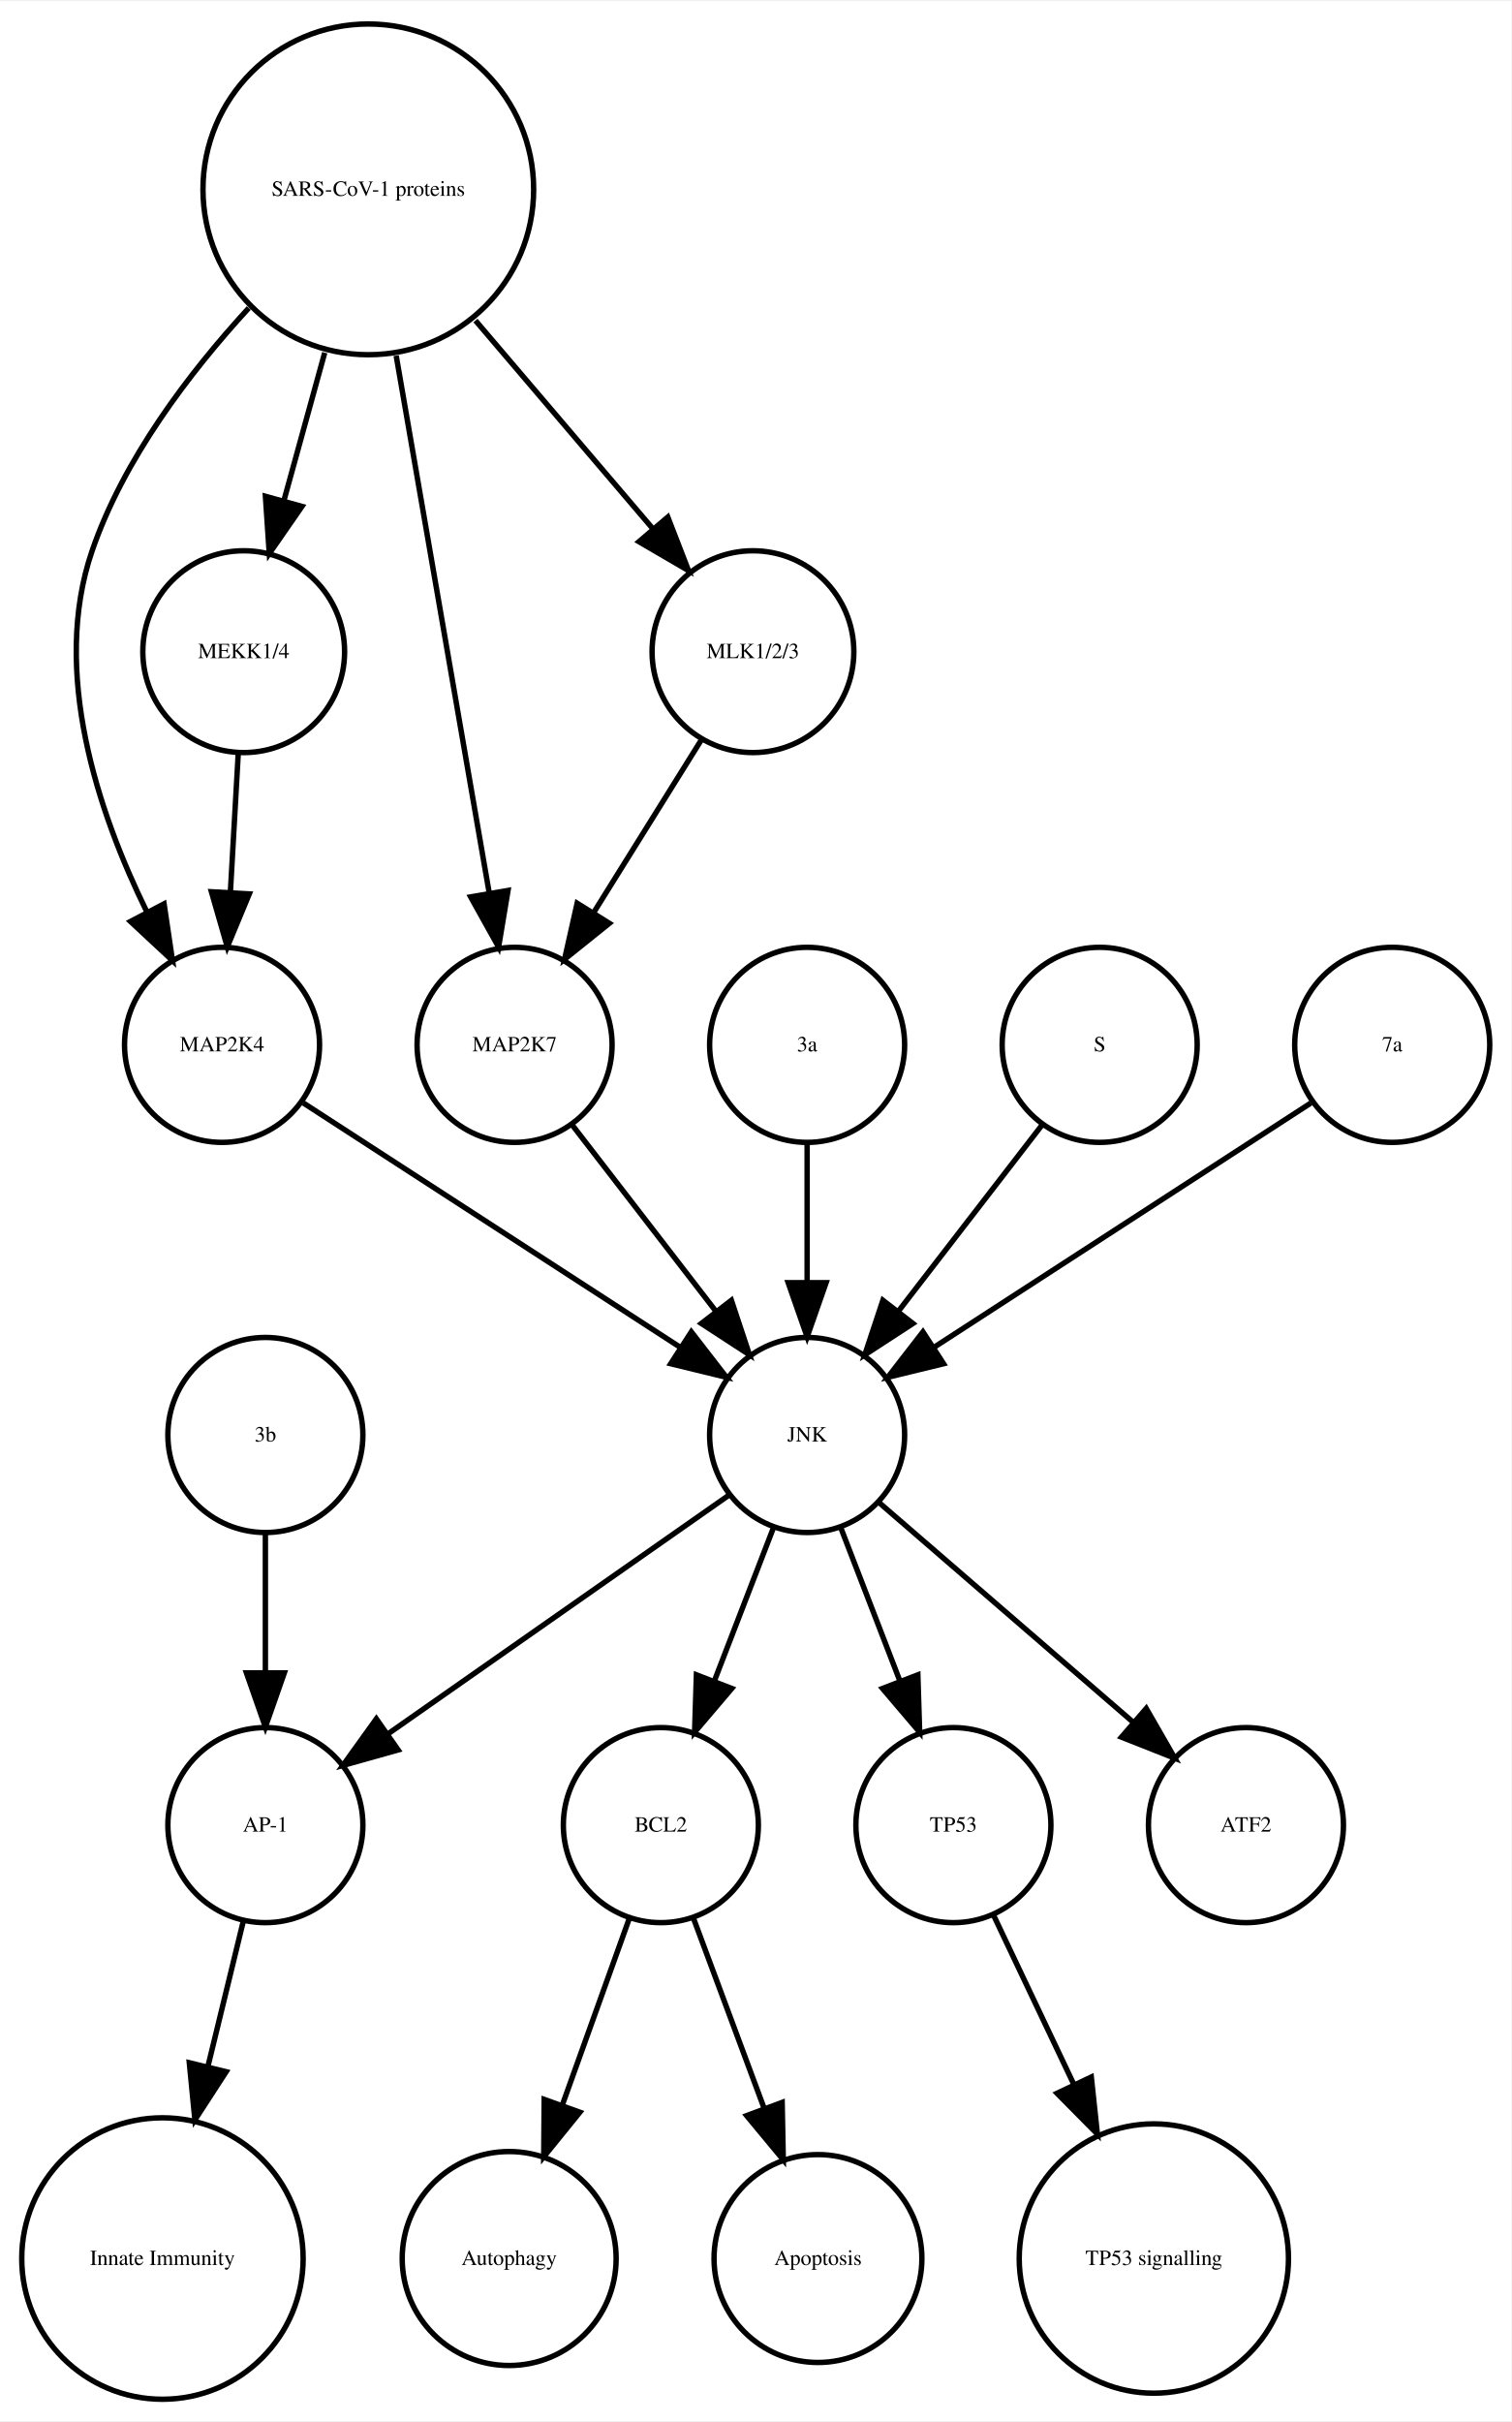
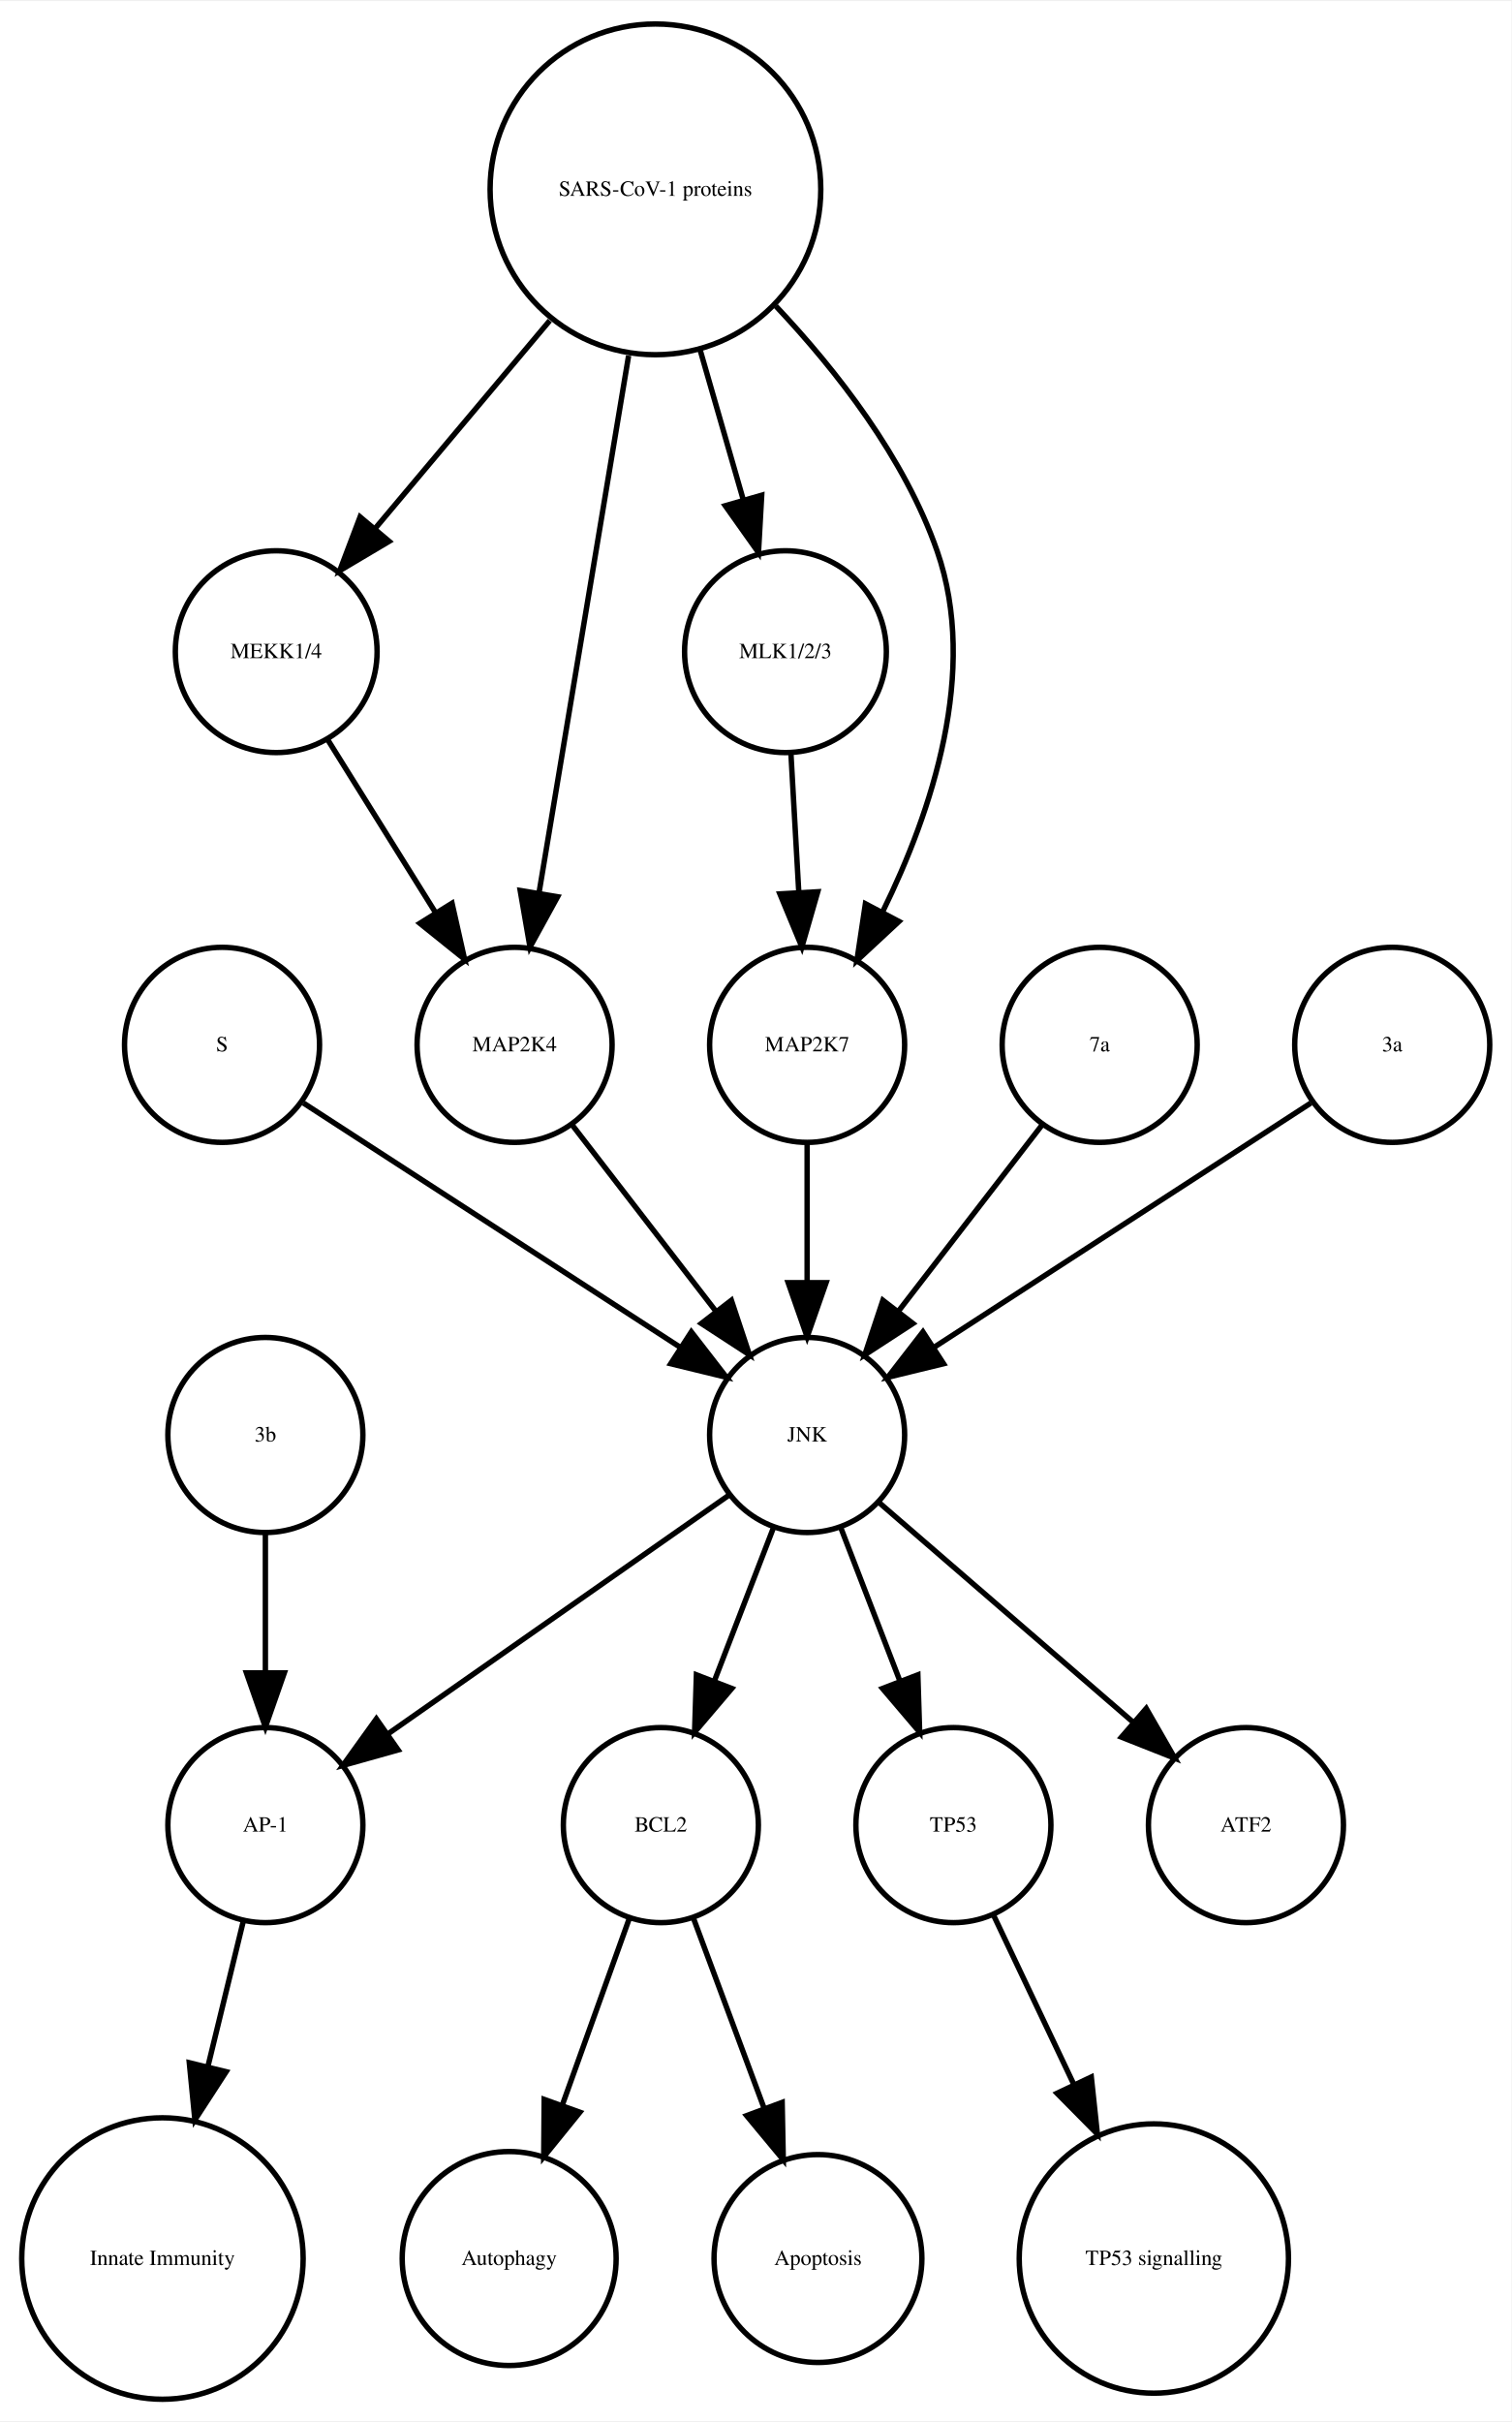
<svg xmlns="http://www.w3.org/2000/svg" width="279pt" height="447pt" viewBox="0.00 0.00 278.99 446.61">
  <g id="graph0" class="graph" transform="scale(1 1) rotate(0) translate(4 442.614)">
    <polygon fill="white" stroke="none" points="-4,4 -4,-442.614 274.986,-442.614 274.986,4 -4,4" />
    <g id="node1" class="node">
      <ellipse fill="none" stroke="black" cx="117.986" cy="-105.972" rx="18" ry="18" />
      <text text-anchor="middle" x="117.986" y="-104.772" font-family="Times,serif" font-size="4.00">BCL2</text>
    </g>
    <g id="node2" class="node">
      <ellipse fill="none" stroke="black" cx="89.986" cy="-25.986" rx="19.745" ry="19.745" />
      <text text-anchor="middle" x="89.986" y="-24.786" font-family="Times,serif" font-size="4.00">Autophagy</text>
    </g>
    <g id="edge1" class="edge">
      <path fill="none" stroke="black" d="M112.185,-88.814C108.616,-78.876 103.951,-65.882 99.819,-54.373" />
      <polygon fill="black" stroke="black" points="103.039,-52.985 96.366,-44.756 96.451,-55.35 103.039,-52.985" />
    </g>
    <g id="node7" class="node">
      <ellipse fill="none" stroke="black" cx="146.986" cy="-25.986" rx="19.184" ry="19.184" />
      <text text-anchor="middle" x="146.986" y="-24.786" font-family="Times,serif" font-size="4.00">Apoptosis</text>
    </g>
    <g id="edge2" class="edge">
      <path fill="none" stroke="black" d="M123.995,-88.814C127.742,-78.738 132.657,-65.521 136.98,-53.895" />
      <polygon fill="black" stroke="black" points="140.378,-54.799 140.583,-44.206 133.817,-52.359 140.378,-54.799" />
    </g>
    <g id="node3" class="node">
      <ellipse fill="none" stroke="black" cx="44.986" cy="-105.972" rx="18" ry="18" />
      <text text-anchor="middle" x="44.986" y="-104.772" font-family="Times,serif" font-size="4.00">AP-1</text>
    </g>
    <g id="node4" class="node">
      <ellipse fill="none" stroke="black" cx="25.986" cy="-25.986" rx="25.972" ry="25.972" />
      <text text-anchor="middle" x="25.986" y="-24.786" font-family="Times,serif" font-size="4.00">Innate Immunity</text>
    </g>
    <g id="edge3" class="edge">
      <path fill="none" stroke="black" d="M40.864,-88.05C38.956,-80.221 36.617,-70.621 34.364,-61.371" />
      <polygon fill="black" stroke="black" points="37.744,-60.46 31.976,-51.573 30.943,-62.117 37.744,-60.46" />
    </g>
    <g id="node5" class="node">
      <ellipse fill="none" stroke="black" cx="171.986" cy="-105.972" rx="18" ry="18" />
      <text text-anchor="middle" x="171.986" y="-104.772" font-family="Times,serif" font-size="4.00">TP53</text>
    </g>
    <g id="node6" class="node">
      <ellipse fill="none" stroke="black" cx="208.986" cy="-25.986" rx="24.851" ry="24.851" />
      <text text-anchor="middle" x="208.986" y="-24.786" font-family="Times,serif" font-size="4.00">TP53 signalling</text>
    </g>
    <g id="edge4" class="edge">
      <path fill="none" stroke="black" d="M179.474,-89.191C183.72,-80.24 189.183,-68.725 194.253,-58.04" />
      <polygon fill="black" stroke="black" points="197.441,-59.485 198.566,-48.95 191.117,-56.484 197.441,-59.485" />
    </g>
    <g id="node8" class="node">
-       <ellipse fill="none" stroke="black" cx="36.986" cy="-249.972" rx="18" ry="18" />
-       <text text-anchor="middle" x="36.986" y="-248.772" font-family="Times,serif" font-size="4.00">MAP2K4</text>
+       <ellipse fill="none" stroke="black" cx="225.986" cy="-105.972" rx="18" ry="18" />
+       <text text-anchor="middle" x="225.986" y="-104.772" font-family="Times,serif" font-size="4.00">ATF2</text>
    </g>
    <g id="node9" class="node">
+       <ellipse fill="none" stroke="black" cx="116.986" cy="-407.855" rx="30.52" ry="30.52" />
+       <text text-anchor="middle" x="116.986" y="-406.655" font-family="Times,serif" font-size="4.00">SARS-CoV-1 proteins</text>
+     </g>
+     <g id="node10" class="node">
+       <ellipse fill="none" stroke="black" cx="46.986" cy="-322.534" rx="18.623" ry="18.623" />
+       <text text-anchor="middle" x="46.986" y="-321.334" font-family="Times,serif" font-size="4.00">MEKK1/4</text>
+     </g>
+     <g id="edge5" class="edge">
+       <path fill="none" stroke="black" d="M97.487,-383.645C87.364,-371.595 75.072,-356.964 65.15,-345.154" />
+       <polygon fill="black" stroke="black" points="67.827,-342.9 58.715,-337.495 62.468,-347.403 67.827,-342.9" />
+     </g>
+     <g id="node14" class="node">
+       <ellipse fill="none" stroke="black" cx="90.986" cy="-249.972" rx="18" ry="18" />
+       <text text-anchor="middle" x="90.986" y="-248.772" font-family="Times,serif" font-size="4.00">MAP2K4</text>
+     </g>
+     <g id="edge6" class="edge">
+       <path fill="none" stroke="black" d="M112.035,-377.167C107.274,-348.625 100.139,-305.85 95.523,-278.173" />
+       <polygon fill="black" stroke="black" points="98.927,-277.305 93.829,-268.018 92.022,-278.457 98.927,-277.305" />
+     </g>
+     <g id="node16" class="node">
+       <ellipse fill="none" stroke="black" cx="140.986" cy="-322.534" rx="18.623" ry="18.623" />
+       <text text-anchor="middle" x="140.986" y="-321.334" font-family="Times,serif" font-size="4.00">MLK1/2/3</text>
+     </g>
+     <g id="edge8" class="edge">
+       <path fill="none" stroke="black" d="M125.246,-378.18C127.818,-369.248 130.646,-359.431 133.187,-350.612" />
+       <polygon fill="black" stroke="black" points="136.6,-351.408 136.004,-340.83 129.873,-349.47 136.6,-351.408" />
+     </g>
+     <g id="node18" class="node">
+       <ellipse fill="none" stroke="black" cx="144.986" cy="-249.972" rx="18" ry="18" />
+       <text text-anchor="middle" x="144.986" y="-248.772" font-family="Times,serif" font-size="4.00">MAP2K7</text>
+     </g>
+     <g id="edge7" class="edge">
+       <path fill="none" stroke="black" d="M139.207,-386.319C150.475,-374.361 163.013,-358.28 168.986,-341.095 176.692,-318.927 167.978,-292.97 158.967,-274.621" />
+       <polygon fill="black" stroke="black" points="161.934,-272.744 154.173,-265.532 155.742,-276.01 161.934,-272.744" />
+     </g>
+     <g id="edge9" class="edge">
+       <path fill="none" stroke="black" d="M56.533,-306.223C62.32,-296.944 69.82,-284.916 76.344,-274.453" />
+       <polygon fill="black" stroke="black" points="79.438,-276.107 81.759,-265.77 73.498,-272.403 79.438,-276.107" />
+     </g>
+     <g id="node11" class="node">
+       <ellipse fill="none" stroke="black" cx="36.986" cy="-249.972" rx="18" ry="18" />
+       <text text-anchor="middle" x="36.986" y="-248.772" font-family="Times,serif" font-size="4.00">S</text>
+     </g>
+     <g id="node13" class="node">
      <ellipse fill="none" stroke="black" cx="144.986" cy="-177.972" rx="18" ry="18" />
      <text text-anchor="middle" x="144.986" y="-176.772" font-family="Times,serif" font-size="4.00">JNK</text>
    </g>
-     <g id="edge5" class="edge">
+     <g id="edge10" class="edge">
      <path fill="none" stroke="black" d="M52.003,-239.239C70.058,-227.537 100.561,-207.766 121.683,-194.076" />
      <polygon fill="black" stroke="black" points="123.609,-196.999 130.097,-188.623 119.802,-191.125 123.609,-196.999" />
    </g>
-     <g id="edge9" class="edge">
+     <g id="node12" class="node">
+       <ellipse fill="none" stroke="black" cx="44.986" cy="-177.972" rx="18" ry="18" />
+       <text text-anchor="middle" x="44.986" y="-176.772" font-family="Times,serif" font-size="4.00">3b</text>
+     </g>
+     <g id="edge11" class="edge">
+       <path fill="none" stroke="black" d="M44.986,-159.669C44.986,-151.955 44.986,-142.685 44.986,-134.085" />
+       <polygon fill="black" stroke="black" points="48.486,-134.077 44.986,-124.077 41.486,-134.077 48.486,-134.077" />
+     </g>
+     <g id="edge13" class="edge">
      <path fill="none" stroke="black" d="M138.724,-160.737C135.487,-152.344 131.461,-141.907 127.82,-132.468" />
      <polygon fill="black" stroke="black" points="131.079,-131.19 124.214,-123.12 124.548,-133.709 131.079,-131.19" />
    </g>
-     <g id="edge8" class="edge">
+     <g id="edge15" class="edge">
      <path fill="none" stroke="black" d="M130.659,-166.943C114.173,-155.403 86.893,-136.307 67.549,-122.766" />
      <polygon fill="black" stroke="black" points="69.487,-119.85 59.287,-116.983 65.472,-125.585 69.487,-119.85" />
    </g>
-     <g id="edge6" class="edge">
+     <g id="edge12" class="edge">
      <path fill="none" stroke="black" d="M151.248,-160.737C154.486,-152.344 158.511,-141.907 162.152,-132.468" />
      <polygon fill="black" stroke="black" points="165.425,-133.709 165.758,-123.12 158.894,-131.19 165.425,-133.709" />
    </g>
-     <g id="node17" class="node">
-       <ellipse fill="none" stroke="black" cx="225.986" cy="-105.972" rx="18" ry="18" />
-       <text text-anchor="middle" x="225.986" y="-104.772" font-family="Times,serif" font-size="4.00">ATF2</text>
-     </g>
-     <g id="edge7" class="edge">
+     <g id="edge14" class="edge">
      <path fill="none" stroke="black" d="M158.362,-165.413C171.101,-154.404 190.465,-137.669 205.213,-124.925" />
      <polygon fill="black" stroke="black" points="207.582,-127.503 212.86,-118.316 203.005,-122.207 207.582,-127.503" />
-     </g>
-     <g id="node10" class="node">
-       <ellipse fill="none" stroke="black" cx="63.986" cy="-407.855" rx="30.52" ry="30.52" />
-       <text text-anchor="middle" x="63.986" y="-406.655" font-family="Times,serif" font-size="4.00">SARS-CoV-1 proteins</text>
-     </g>
-     <g id="edge12" class="edge">
-       <path fill="none" stroke="black" d="M41.919,-385.953C30.935,-374.003 18.788,-358.045 12.986,-341.095 5.385,-318.891 14.085,-292.938 23.064,-274.601" />
-       <polygon fill="black" stroke="black" points="26.284,-275.998 27.84,-265.518 20.088,-272.74 26.284,-275.998" />
-     </g>
-     <g id="node11" class="node">
-       <ellipse fill="none" stroke="black" cx="40.986" cy="-322.534" rx="18.623" ry="18.623" />
-       <text text-anchor="middle" x="40.986" y="-321.334" font-family="Times,serif" font-size="4.00">MEKK1/4</text>
-     </g>
-     <g id="edge10" class="edge">
-       <path fill="none" stroke="black" d="M55.942,-377.713C53.484,-368.808 50.794,-359.063 48.381,-350.322" />
-       <polygon fill="black" stroke="black" points="51.741,-349.342 45.706,-340.634 44.994,-351.205 51.741,-349.342" />
-     </g>
-     <g id="node13" class="node">
-       <ellipse fill="none" stroke="black" cx="90.986" cy="-249.972" rx="18" ry="18" />
-       <text text-anchor="middle" x="90.986" y="-248.772" font-family="Times,serif" font-size="4.00">MAP2K7</text>
-     </g>
-     <g id="edge13" class="edge">
-       <path fill="none" stroke="black" d="M69.128,-377.167C74.072,-348.625 81.481,-305.85 86.275,-278.173" />
-       <polygon fill="black" stroke="black" points="89.776,-278.468 88.034,-268.018 82.878,-277.274 89.776,-278.468" />
-     </g>
-     <g id="node16" class="node">
-       <ellipse fill="none" stroke="black" cx="134.986" cy="-322.534" rx="18.623" ry="18.623" />
-       <text text-anchor="middle" x="134.986" y="-321.334" font-family="Times,serif" font-size="4.00">MLK1/2/3</text>
-     </g>
-     <g id="edge11" class="edge">
-       <path fill="none" stroke="black" d="M83.764,-383.645C94.032,-371.595 106.499,-356.964 116.563,-345.154" />
-       <polygon fill="black" stroke="black" points="119.268,-347.376 123.09,-337.495 113.94,-342.836 119.268,-347.376" />
-     </g>
-     <g id="edge14" class="edge">
-       <path fill="none" stroke="black" d="M39.977,-303.728C39.536,-295.949 39.009,-286.654 38.521,-278.049" />
-       <polygon fill="black" stroke="black" points="42.014,-277.828 37.954,-268.042 35.026,-278.224 42.014,-277.828" />
-     </g>
-     <g id="node12" class="node">
-       <ellipse fill="none" stroke="black" cx="144.986" cy="-249.972" rx="18" ry="18" />
-       <text text-anchor="middle" x="144.986" y="-248.772" font-family="Times,serif" font-size="4.00">3a</text>
-     </g>
-     <g id="edge15" class="edge">
-       <path fill="none" stroke="black" d="M144.986,-231.669C144.986,-223.955 144.986,-214.685 144.986,-206.085" />
-       <polygon fill="black" stroke="black" points="148.486,-206.077 144.986,-196.077 141.486,-206.077 148.486,-206.077" />
    </g>
    <g id="edge16" class="edge">
      <path fill="none" stroke="black" d="M101.655,-235.143C109.199,-225.363 119.467,-212.052 128.115,-200.843" />
      <polygon fill="black" stroke="black" points="131.003,-202.829 134.34,-192.773 125.46,-198.553 131.003,-202.829" />
    </g>
-     <g id="node14" class="node">
+     <g id="node15" class="node">
      <ellipse fill="none" stroke="black" cx="198.986" cy="-249.972" rx="18" ry="18" />
-       <text text-anchor="middle" x="198.986" y="-248.772" font-family="Times,serif" font-size="4.00">S</text>
+       <text text-anchor="middle" x="198.986" y="-248.772" font-family="Times,serif" font-size="4.00">7a</text>
    </g>
    <g id="edge17" class="edge">
      <path fill="none" stroke="black" d="M188.318,-235.143C180.774,-225.363 170.505,-212.052 161.857,-200.843" />
      <polygon fill="black" stroke="black" points="164.512,-198.553 155.633,-192.773 158.97,-202.829 164.512,-198.553" />
    </g>
-     <g id="node15" class="node">
-       <ellipse fill="none" stroke="black" cx="44.986" cy="-177.972" rx="18" ry="18" />
-       <text text-anchor="middle" x="44.986" y="-176.772" font-family="Times,serif" font-size="4.00">3b</text>
+     <g id="edge18" class="edge">
+       <path fill="none" stroke="black" d="M141.996,-303.728C142.437,-295.949 142.963,-286.654 143.451,-278.049" />
+       <polygon fill="black" stroke="black" points="146.947,-278.224 144.019,-268.042 139.958,-277.828 146.947,-278.224" />
    </g>
-     <g id="edge18" class="edge">
-       <path fill="none" stroke="black" d="M44.986,-159.669C44.986,-151.955 44.986,-142.685 44.986,-134.085" />
-       <polygon fill="black" stroke="black" points="48.486,-134.077 44.986,-124.077 41.486,-134.077 48.486,-134.077" />
+     <g id="node17" class="node">
+       <ellipse fill="none" stroke="black" cx="252.986" cy="-249.972" rx="18" ry="18" />
+       <text text-anchor="middle" x="252.986" y="-248.772" font-family="Times,serif" font-size="4.00">3a</text>
    </g>
    <g id="edge19" class="edge">
-       <path fill="none" stroke="black" d="M125.439,-306.223C119.652,-296.944 112.152,-284.916 105.628,-274.453" />
-       <polygon fill="black" stroke="black" points="108.475,-272.403 100.213,-265.77 102.535,-276.107 108.475,-272.403" />
-     </g>
-     <g id="node18" class="node">
-       <ellipse fill="none" stroke="black" cx="252.986" cy="-249.972" rx="18" ry="18" />
-       <text text-anchor="middle" x="252.986" y="-248.772" font-family="Times,serif" font-size="4.00">7a</text>
-     </g>
-     <g id="edge20" class="edge">
      <path fill="none" stroke="black" d="M237.969,-239.239C219.915,-227.537 189.411,-207.766 168.29,-194.076" />
      <polygon fill="black" stroke="black" points="170.171,-191.125 159.876,-188.623 166.363,-196.999 170.171,-191.125" />
    </g>
+     <g id="edge20" class="edge">
+       <path fill="none" stroke="black" d="M144.986,-231.669C144.986,-223.955 144.986,-214.685 144.986,-206.085" />
+       <polygon fill="black" stroke="black" points="148.486,-206.077 144.986,-196.077 141.486,-206.077 148.486,-206.077" />
+     </g>
  </g>
</svg>
